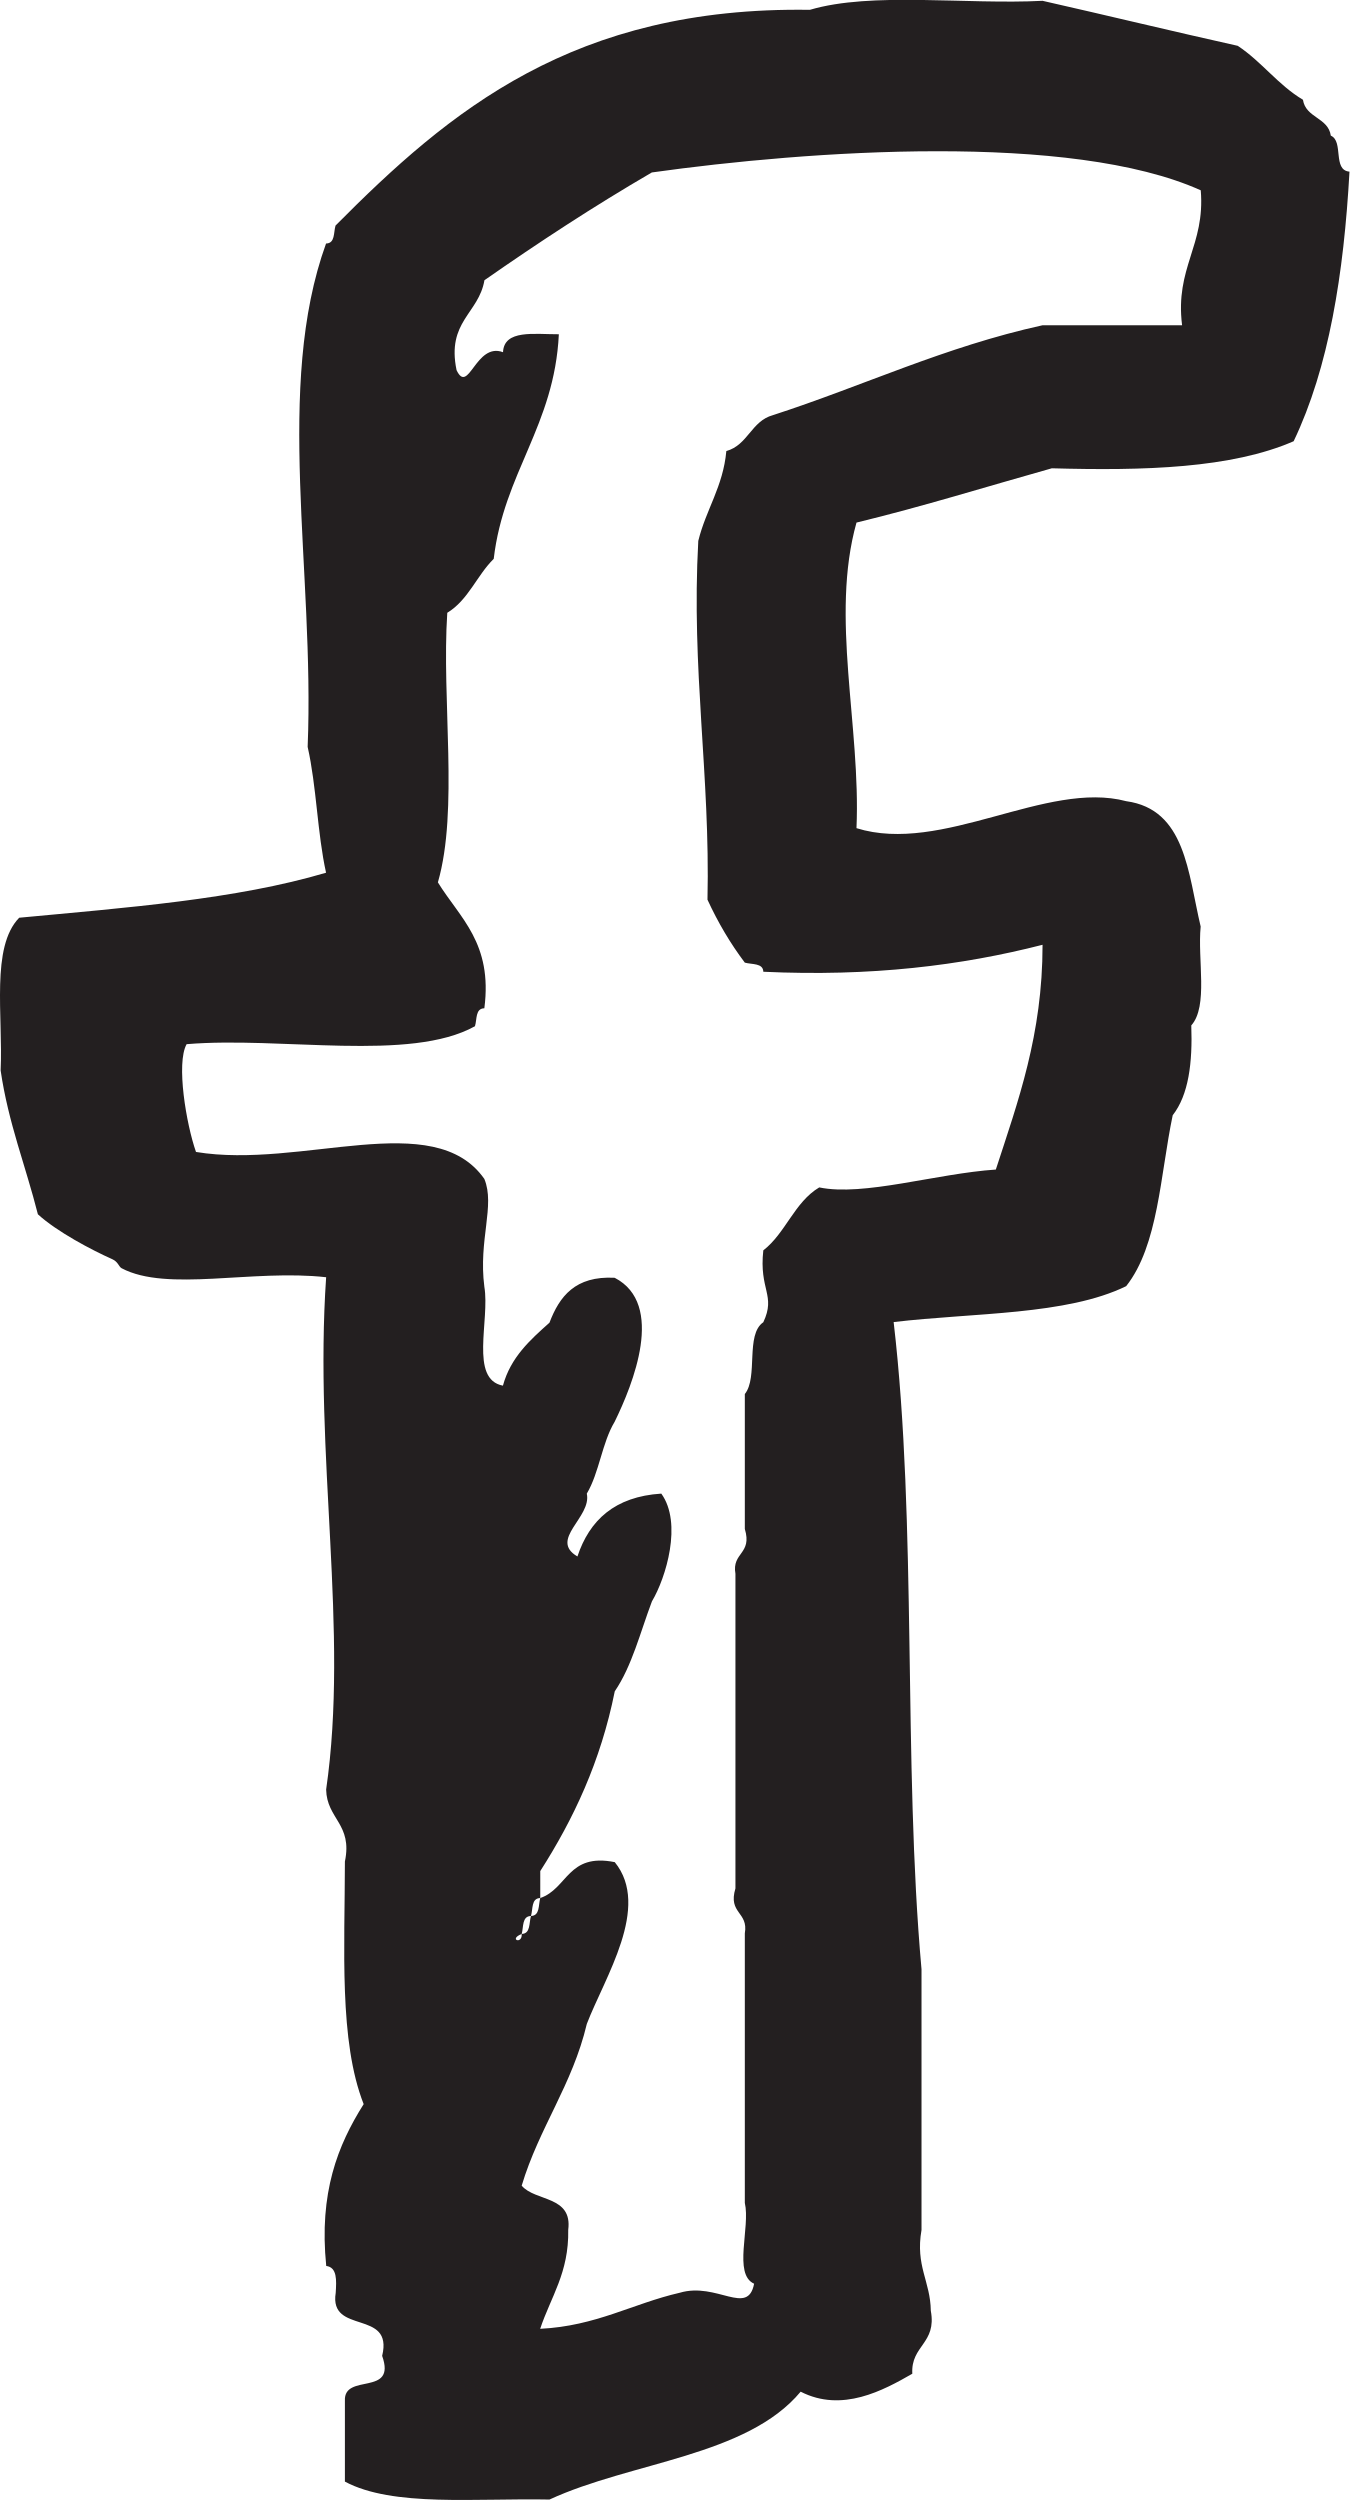
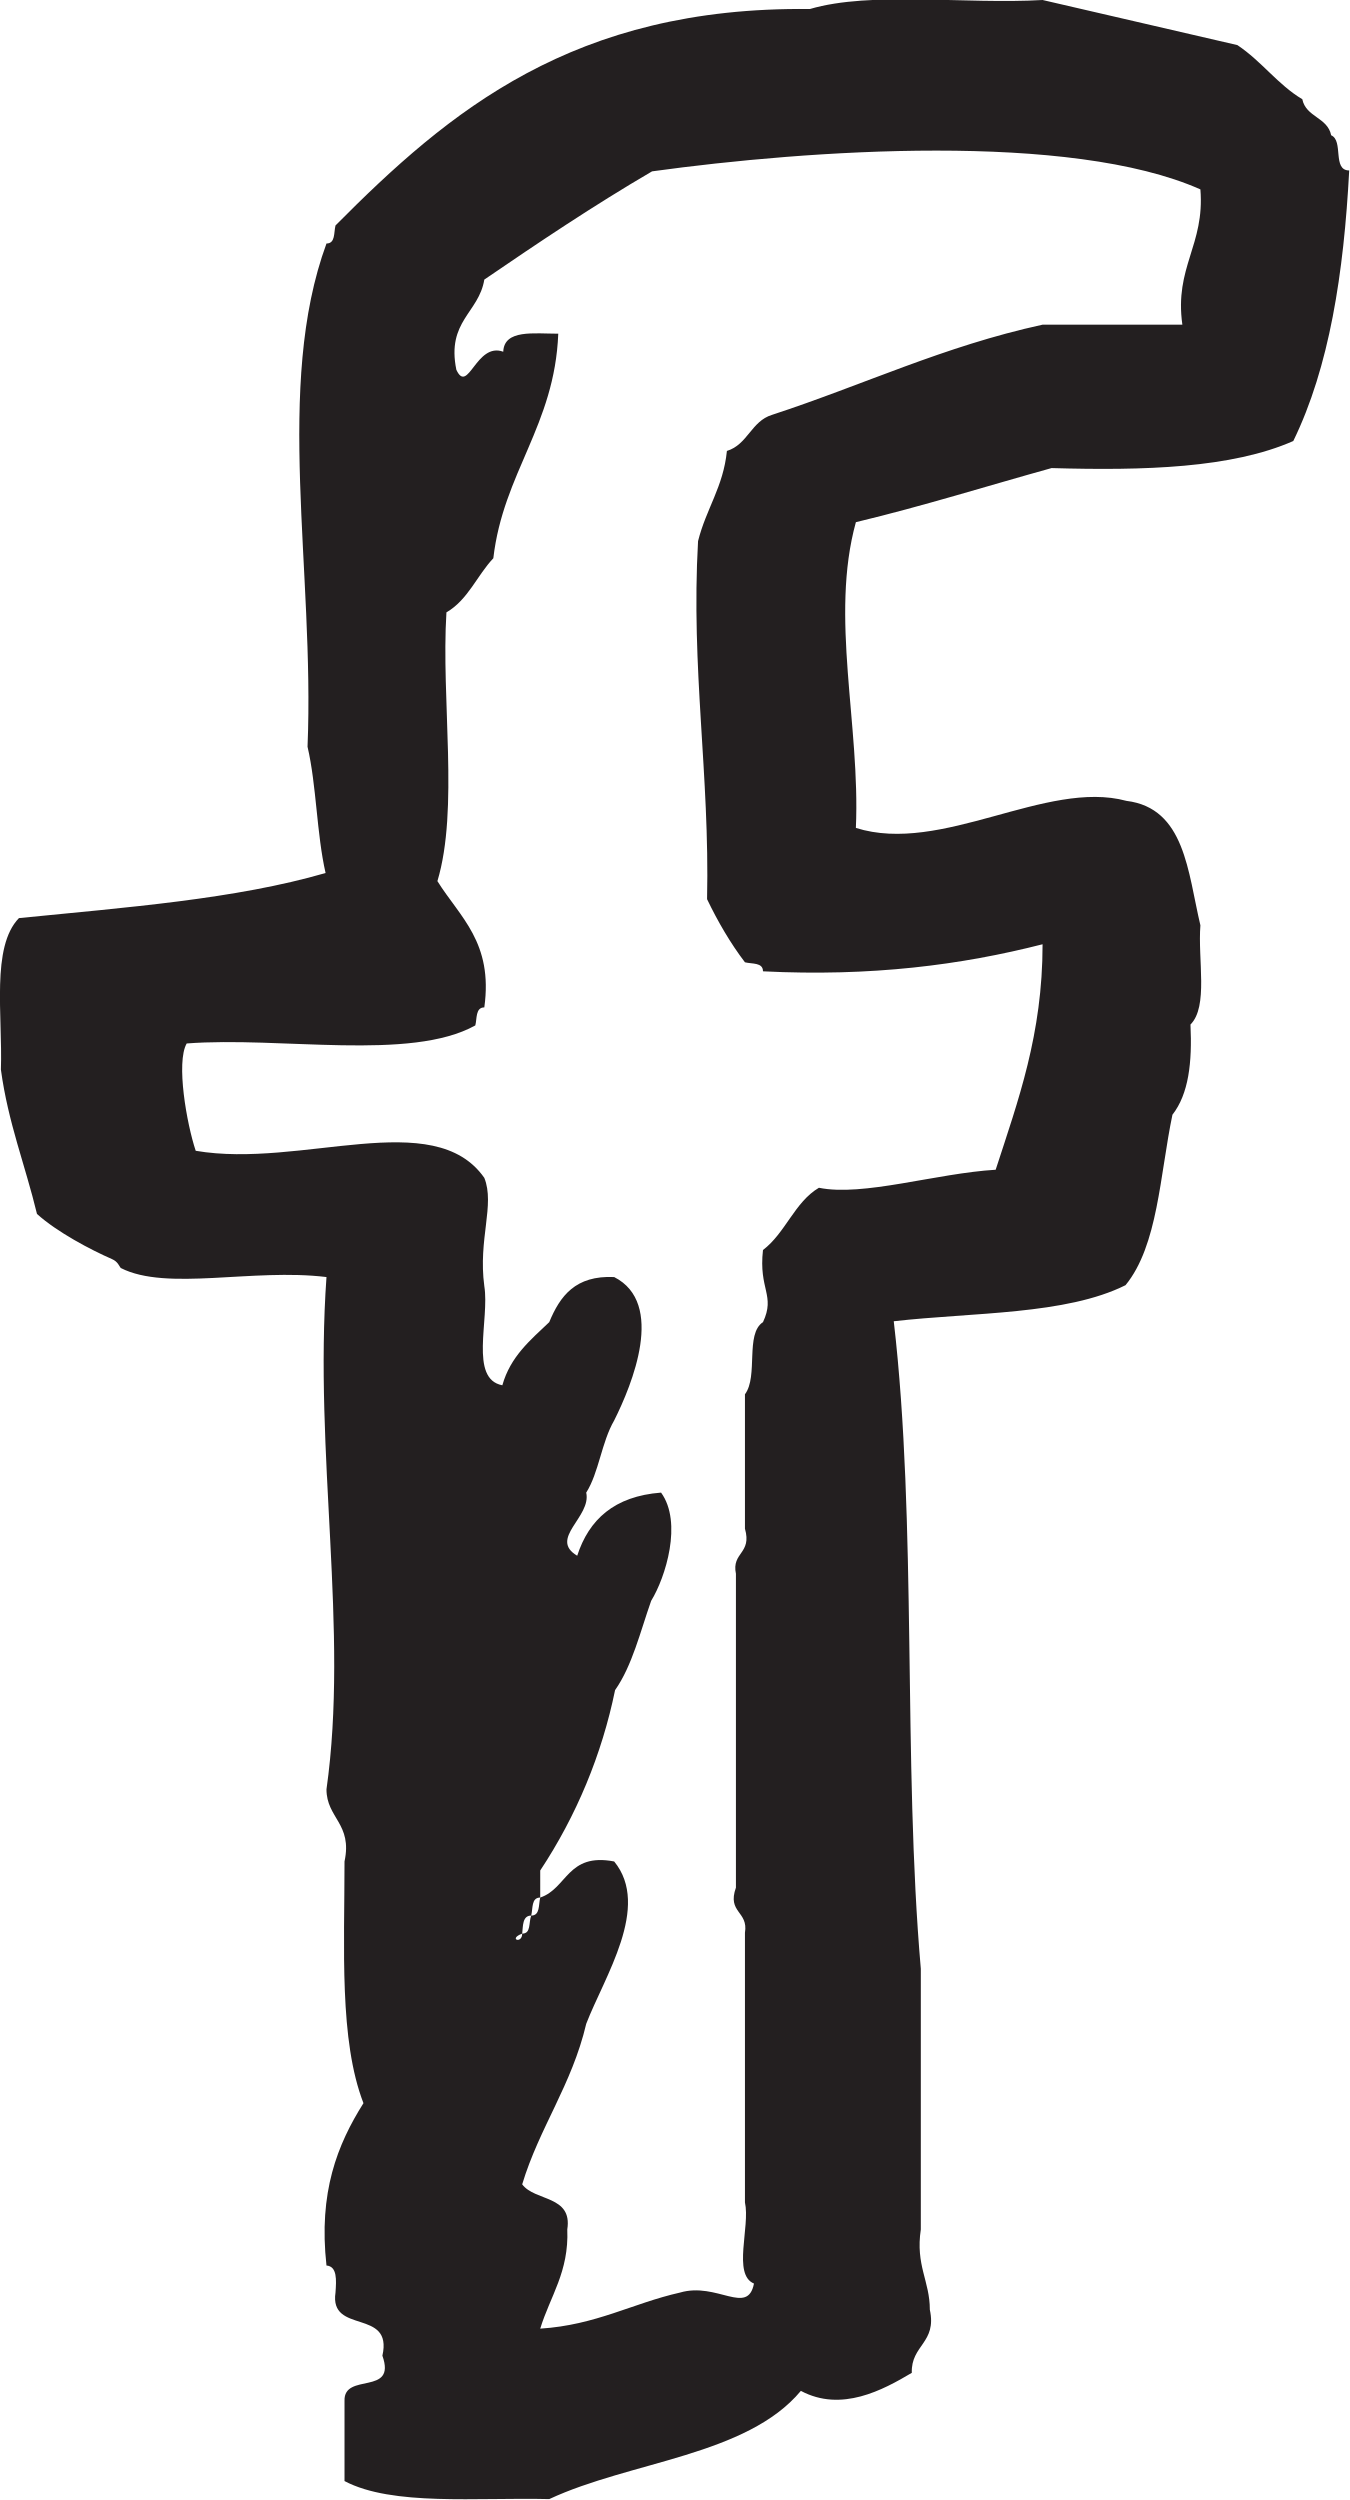
- <svg xmlns="http://www.w3.org/2000/svg" version="1.1" id="Layer_1" x="0px" y="0px" width="14.962px" height="27.718px" viewBox="56.519 49.996 14.962 27.718" enable-background="new 56.519 49.996 14.962 27.718" xml:space="preserve">
-   <g id="facebook">
-     <g>
-       <path fill="#231F20" d="M68.181,55.188c1.026,0.029,1.993,0,2.681-0.3c0.391-0.818,0.556-1.854,0.619-2.989 c-0.19-0.015-0.062-0.337-0.207-0.399c-0.029-0.202-0.278-0.195-0.309-0.398c-0.277-0.165-0.457-0.422-0.723-0.598 c-0.727-0.162-1.44-0.335-2.164-0.499c-0.849,0.044-1.895-0.103-2.58,0.1c-2.619-0.04-3.997,1.12-5.259,2.392 c-0.023,0.078-0.003,0.197-0.105,0.199c-0.574,1.587-0.125,3.621-0.204,5.581c0.099,0.436,0.107,0.958,0.204,1.395 c-0.998,0.296-2.212,0.387-3.402,0.499c-0.317,0.324-0.178,1.089-0.206,1.693c0.085,0.583,0.278,1.06,0.413,1.595 c0.211,0.193,0.596,0.396,0.825,0.498c0.065,0.029,0.071,0.082,0.103,0.1c0.506,0.268,1.451,0.008,2.268,0.1 c-0.136,1.978,0.256,3.915,0,5.68c0.007,0.327,0.295,0.382,0.208,0.798c-0.001,0.963-0.067,1.99,0.208,2.69 c-0.287,0.455-0.497,0.982-0.415,1.794c0.122,0.016,0.114,0.157,0.105,0.299c-0.075,0.47,0.643,0.175,0.515,0.698 c0.162,0.456-0.428,0.184-0.413,0.498v0.896c0.53,0.285,1.462,0.182,2.268,0.199c0.908-0.419,2.188-0.479,2.785-1.196 c0.459,0.235,0.916-0.014,1.238-0.199c-0.018-0.315,0.273-0.333,0.205-0.698c-0.004-0.328-0.173-0.496-0.103-0.896V71.83 c-0.206-2.293-0.048-4.938-0.309-7.176c0.888-0.105,1.917-0.075,2.578-0.398c0.357-0.451,0.377-1.23,0.516-1.895 c0.177-0.226,0.221-0.583,0.206-0.996c0.19-0.213,0.068-0.729,0.104-1.096c-0.141-0.595-0.168-1.3-0.825-1.39 c-0.884-0.235-2.043,0.595-2.991,0.299c0.049-1.134-0.293-2.342,0-3.388C66.761,55.609,67.461,55.39,68.181,55.188z M64.363,59.971c0.117,0.254,0.254,0.486,0.414,0.698c0.079,0.022,0.203,0.003,0.205,0.101c1.192,0.056,2.199-0.069,3.096-0.299 c0,0.998-0.271,1.733-0.518,2.492c-0.662,0.045-1.467,0.3-1.958,0.198c-0.276,0.165-0.372,0.506-0.62,0.698 c-0.049,0.441,0.142,0.495,0,0.797c-0.201,0.137-0.055,0.611-0.205,0.796v1.496c0.085,0.281-0.146,0.258-0.104,0.497v3.488 c-0.085,0.281,0.146,0.258,0.104,0.498v2.989c0.063,0.271-0.132,0.791,0.103,0.896c-0.07,0.364-0.412-0.021-0.824,0.1 c-0.528,0.122-0.926,0.369-1.548,0.4c0.117-0.353,0.32-0.622,0.311-1.097c0.049-0.381-0.365-0.312-0.516-0.49 c0.193-0.644,0.562-1.117,0.722-1.793c0.197-0.515,0.714-1.298,0.31-1.794c-0.522-0.105-0.521,0.293-0.826,0.398 c-0.022,0.077-0.002,0.196-0.103,0.199c-0.023,0.077-0.003,0.196-0.103,0.199c0.01,0.12-0.151,0.062,0,0 c0.022-0.078,0.002-0.197,0.103-0.199c0.023-0.077,0.002-0.197,0.103-0.199v-0.299c0.368-0.575,0.67-1.214,0.826-1.993 c0.191-0.28,0.283-0.656,0.412-0.997c0.156-0.262,0.34-0.869,0.104-1.195c-0.517,0.033-0.796,0.295-0.93,0.697 c-0.32-0.189,0.161-0.434,0.104-0.697c0.138-0.231,0.169-0.566,0.309-0.797c0.202-0.413,0.564-1.304,0-1.596 c-0.438-0.023-0.612,0.207-0.723,0.498c-0.214,0.191-0.43,0.383-0.516,0.698c-0.373-0.07-0.143-0.727-0.206-1.097 c-0.067-0.52,0.122-0.899,0-1.195c-0.56-0.799-2.026-0.105-3.197-0.299c-0.108-0.307-0.222-0.984-0.104-1.195 c1.045-0.088,2.479,0.201,3.197-0.199c0.024-0.078,0.003-0.197,0.104-0.199c0.094-0.723-0.271-1-0.515-1.396 c0.232-0.806,0.04-2.02,0.104-2.989c0.233-0.141,0.328-0.414,0.515-0.598c0.112-0.955,0.673-1.476,0.722-2.49 c-0.273,0.001-0.607-0.055-0.619,0.199c-0.302-0.114-0.382,0.479-0.515,0.199c-0.112-0.541,0.246-0.626,0.309-0.997 c0.599-0.418,1.212-0.82,1.856-1.195c1.741-0.244,4.648-0.449,6.086,0.198c0.051,0.616-0.287,0.854-0.207,1.496h-1.546 c-1.092,0.24-1.987,0.672-2.991,0.997c-0.24,0.066-0.276,0.331-0.516,0.398c-0.036,0.396-0.225,0.646-0.311,0.996 C64.182,57.424,64.394,58.582,64.363,59.971z" />
-     </g>
-   </g>
+ <svg xmlns="http://www.w3.org/2000/svg" viewBox="56.52 50 14.96 27.72">
+   <path fill="#231F20" d="M68.18 55.19c1.03.03 2 0 2.68-.3.4-.82.56-1.86.62-3-.19 0-.06-.33-.2-.39-.04-.2-.28-.2-.32-.4-.27-.16-.45-.42-.72-.6l-2.16-.5c-.85.05-1.9-.1-2.58.1-2.62-.03-4 1.13-5.26 2.4-.02.08 0 .2-.1.2-.58 1.58-.13 3.62-.21 5.58.1.43.1.96.2 1.4-1 .29-2.2.38-3.4.5-.31.32-.18 1.08-.2 1.68.08.59.27 1.06.4 1.6.22.2.6.4.83.5.07.03.08.08.1.1.51.26 1.46 0 2.28.1-.14 1.97.25 3.91 0 5.68 0 .32.29.38.2.8 0 .96-.06 1.98.21 2.68-.29.46-.5.99-.41 1.8.12.01.11.16.1.3-.07.47.64.17.52.7.16.45-.43.18-.42.5v.89c.53.28 1.47.18 2.27.2.9-.42 2.19-.48 2.79-1.2.45.24.91-.01 1.23-.2-.01-.31.28-.33.2-.7 0-.32-.16-.49-.1-.89v-2.89c-.2-2.3-.04-4.94-.3-7.18.88-.1 1.91-.07 2.57-.4.36-.44.38-1.22.52-1.89.18-.23.22-.58.2-1 .2-.2.08-.72.11-1.1-.14-.59-.17-1.3-.82-1.38-.89-.24-2.05.6-3 .3.05-1.14-.29-2.34 0-3.39.75-.18 1.45-.4 2.17-.6zm-3.82 4.78c.12.25.26.49.42.7.08.02.2 0 .2.1 1.2.06 2.2-.07 3.1-.3 0 1-.27 1.73-.52 2.5-.66.04-1.47.3-1.96.2-.27.16-.37.5-.62.69-.05.44.14.5 0 .8-.2.13-.05.6-.2.8v1.49c.08.28-.15.26-.1.5v3.48c-.1.28.14.26.1.5v2.99c.06.27-.14.8.1.9-.07.36-.41-.02-.82.1-.53.12-.93.36-1.55.4.11-.36.32-.63.3-1.1.06-.38-.36-.31-.5-.5.19-.63.55-1.1.71-1.78.2-.52.72-1.3.31-1.8-.52-.1-.52.3-.82.4-.02.08 0 .2-.1.2-.03.08 0 .2-.1.2 0 .12-.16.06 0 0 .01-.08 0-.2.1-.2.02-.08 0-.2.1-.2v-.3a5.7 5.7 0 00.83-2c.19-.27.28-.65.4-.99.16-.26.35-.87.11-1.2-.52.04-.8.3-.93.7-.32-.19.16-.43.1-.7.14-.22.17-.56.31-.8.2-.4.57-1.3 0-1.59-.43-.02-.6.21-.72.5-.21.2-.43.38-.52.7-.37-.07-.14-.73-.2-1.1-.07-.52.12-.9 0-1.2-.56-.8-2.03-.1-3.2-.3-.1-.3-.22-.98-.1-1.19 1.04-.08 2.48.2 3.2-.2.02-.07 0-.2.1-.2.1-.72-.27-1-.52-1.4.24-.8.04-2.01.1-2.98.24-.14.34-.41.52-.6.11-.95.68-1.47.72-2.49-.27 0-.6-.05-.61.2-.3-.11-.39.48-.52.2-.11-.54.25-.63.31-1 .6-.41 1.21-.82 1.86-1.2 1.74-.24 4.64-.44 6.08.2.05.62-.29.86-.2 1.5h-1.55c-1.1.24-1.99.67-3 1-.23.07-.27.33-.5.4-.04.4-.23.64-.32 1-.08 1.42.13 2.58.1 3.97z" />
</svg>
